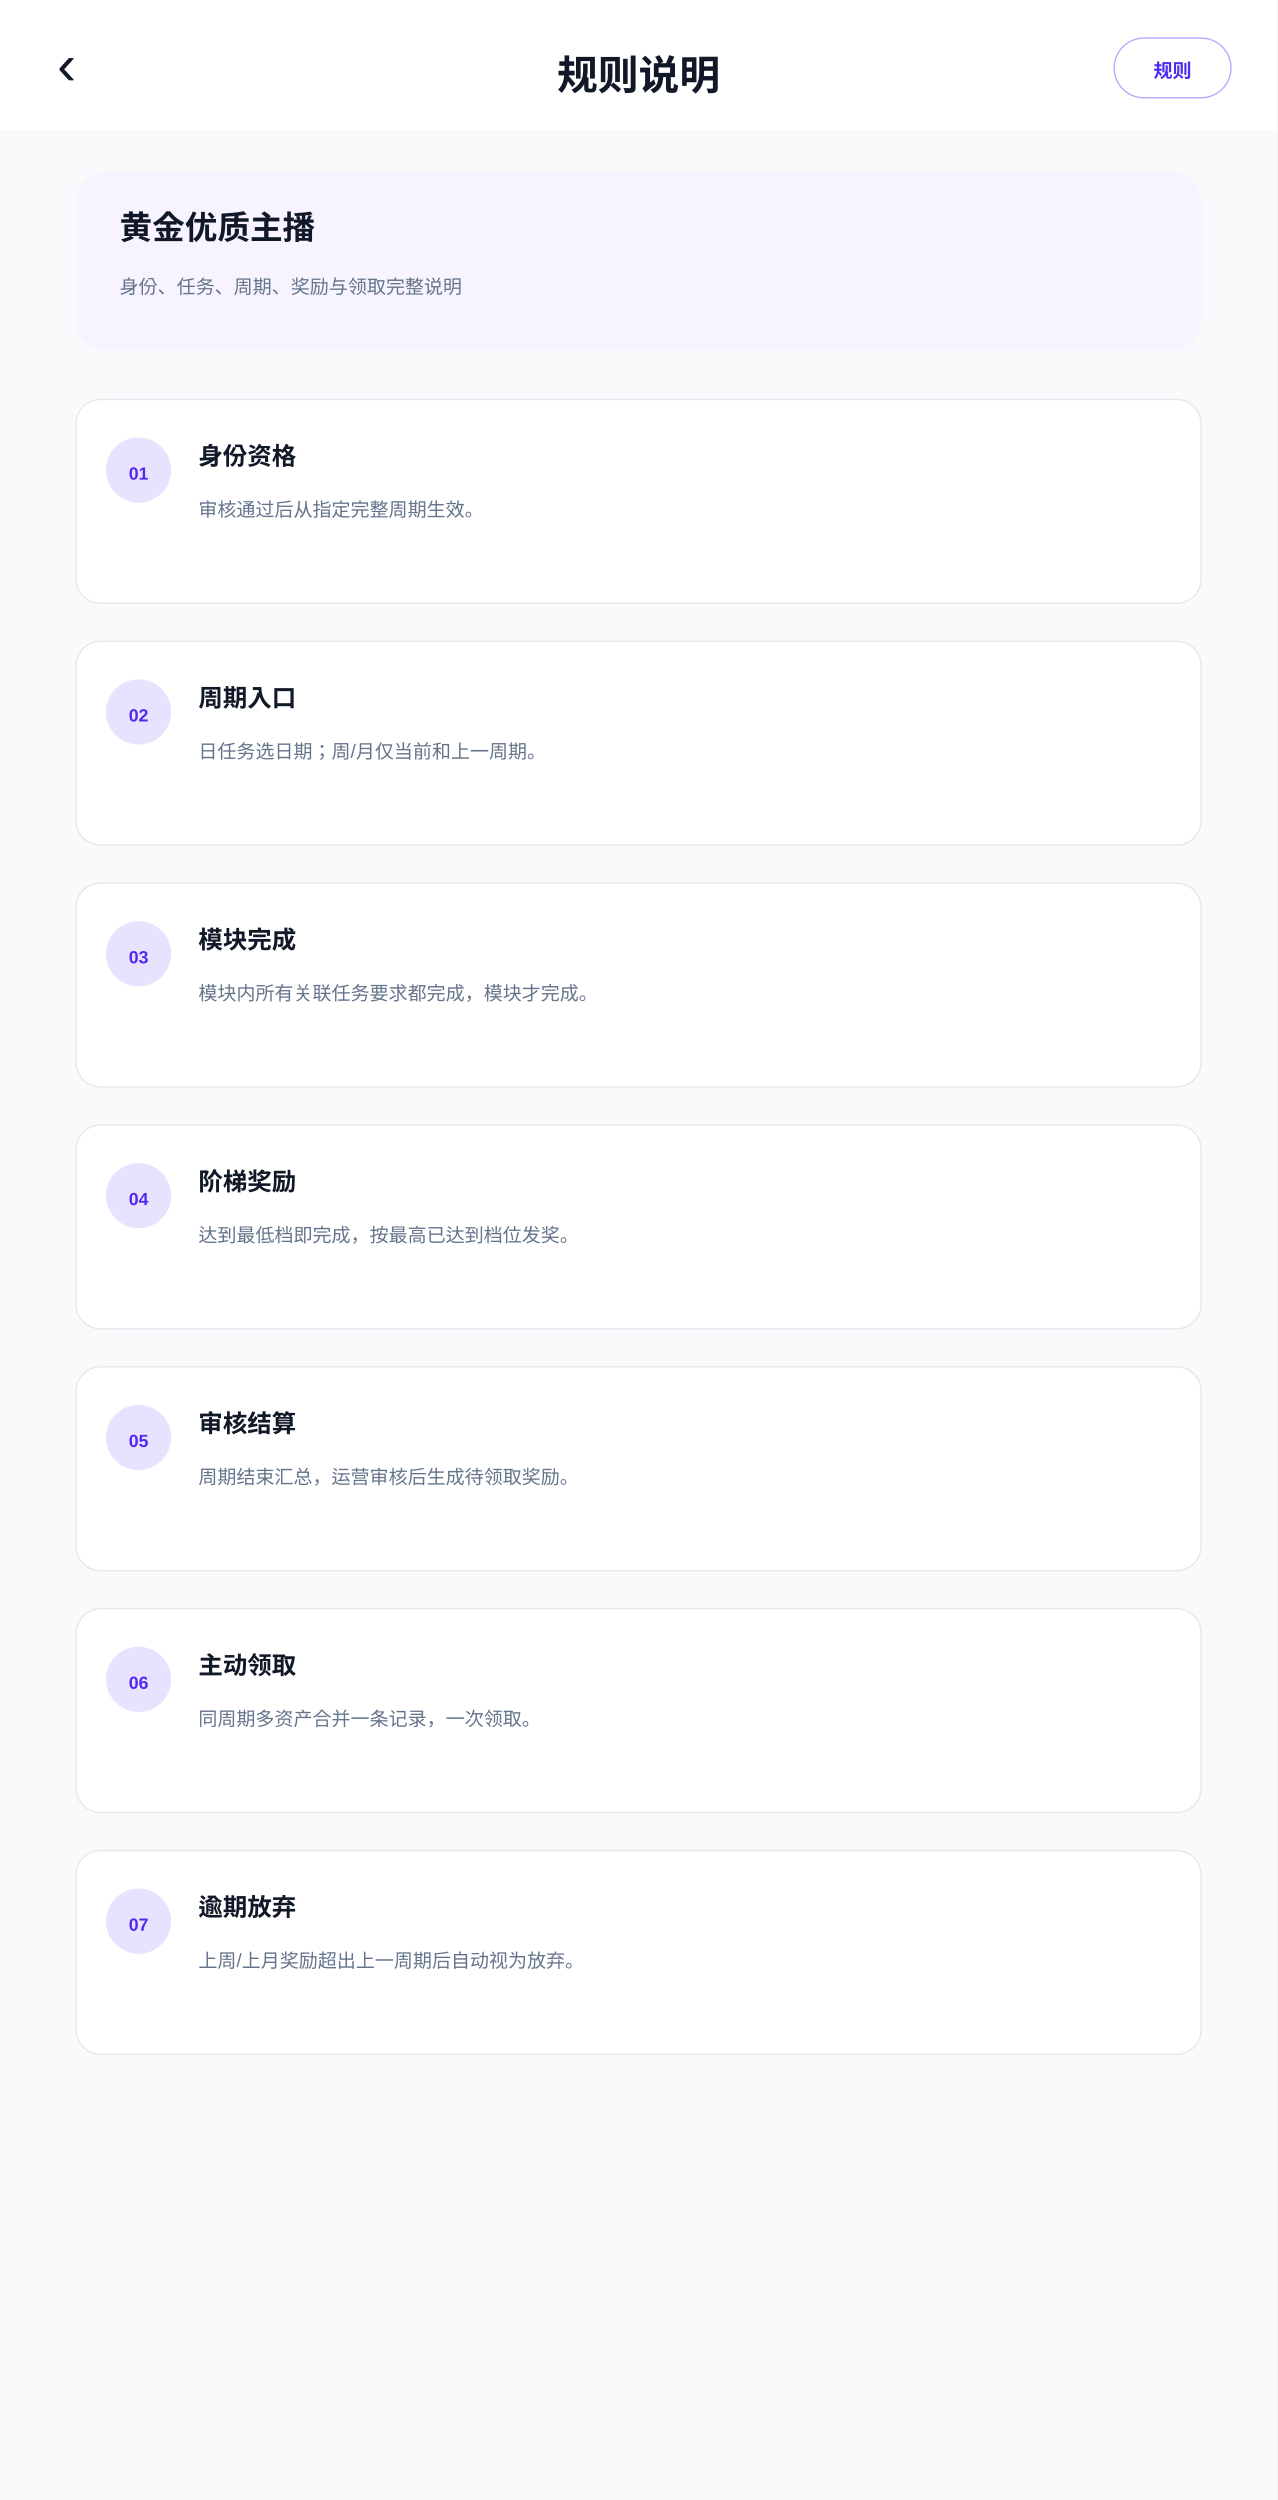
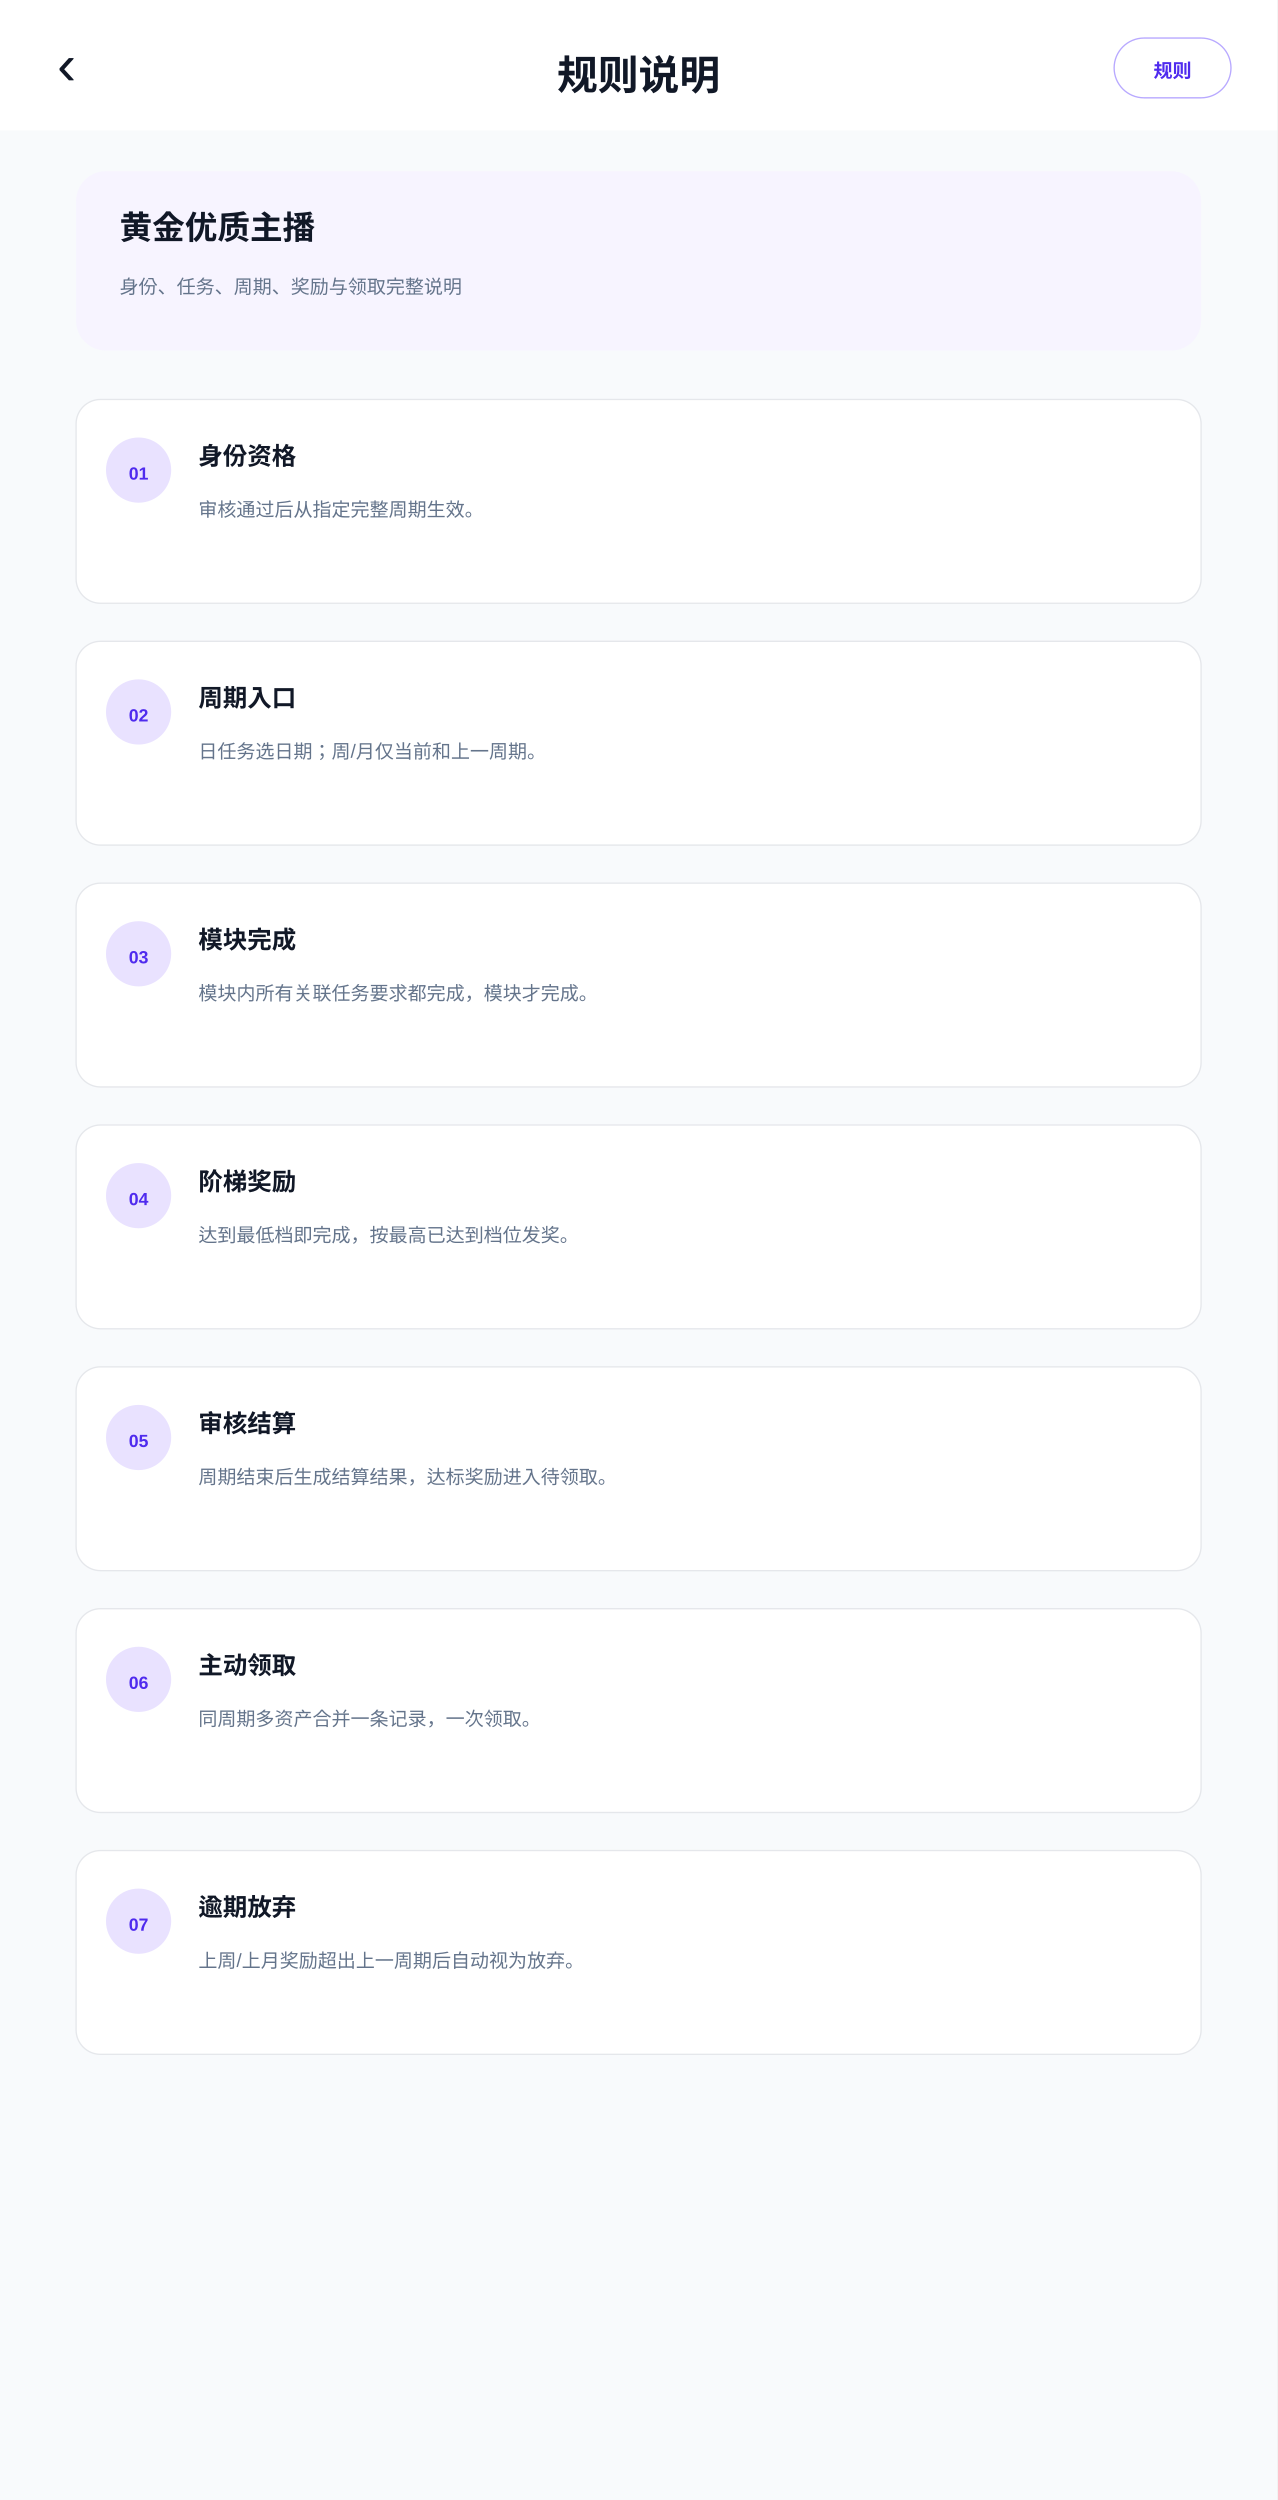
<svg xmlns="http://www.w3.org/2000/svg" width="940" height="1840" viewBox="0 0 940 1840">
  <defs>
    <linearGradient id="purpleGradient" x1="0" y1="0" x2="1" y2="1">
      <stop offset="0" stop-color="#8B5CF6" />
      <stop offset="1" stop-color="#4F2BEE" />
    </linearGradient>
  </defs>
  <style>text{font-family:"Microsoft YaHei","PingFang SC",Arial,sans-serif}</style>
  <rect x="0" y="0" width="940" height="1840" rx="0" fill="#F8FAFC" stroke="none" stroke-width="1" />
  <rect x="0" y="0" width="940" height="96" rx="0" fill="#FFF" stroke="none" stroke-width="1" />
  <text x="42" y="62" font-size="42" fill="#111827" font-weight="400" text-anchor="start">‹</text>
  <text x="470" y="66" font-size="30" fill="#111827" font-weight="700" text-anchor="middle">规则说明</text>
  <rect x="820" y="28" width="86" height="44" rx="22" fill="#FFFFFF" stroke="#B8A9FF" stroke-width="1" />
  <text x="863" y="57" font-size="14" fill="#4F2BEE" font-weight="600" text-anchor="middle">规则</text>
  <rect x="56" y="126" width="828" height="132" rx="22" fill="#F7F4FF" stroke="none" stroke-width="1" />
  <text x="88" y="176" font-size="24" fill="#111827" font-weight="700" text-anchor="start">黄金优质主播</text>
  <text x="88" y="216" font-size="14" fill="#64748B" font-weight="400" text-anchor="start">身份、任务、周期、奖励与领取完整说明</text>
  <rect x="56" y="294" width="828" height="150" rx="18" fill="#FFF" stroke="#E5E7EB" stroke-width="1" />
  <circle cx="102" cy="346" r="24" fill="#E9E2FF" stroke="none" stroke-width="1" />
  <text x="102" y="353" font-size="13" fill="#4F2BEE" font-weight="700" text-anchor="middle">01</text>
  <text x="146" y="342" font-size="18" fill="#111827" font-weight="700" text-anchor="start">身份资格</text>
  <text x="146" y="380" font-size="14" fill="#64748B" font-weight="400" text-anchor="start">审核通过后从指定完整周期生效。</text>
  <rect x="56" y="472" width="828" height="150" rx="18" fill="#FFF" stroke="#E5E7EB" stroke-width="1" />
  <circle cx="102" cy="524" r="24" fill="#E9E2FF" stroke="none" stroke-width="1" />
  <text x="102" y="531" font-size="13" fill="#4F2BEE" font-weight="700" text-anchor="middle">02</text>
  <text x="146" y="520" font-size="18" fill="#111827" font-weight="700" text-anchor="start">周期入口</text>
  <text x="146" y="558" font-size="14" fill="#64748B" font-weight="400" text-anchor="start">日任务选日期；周/月仅当前和上一周期。</text>
  <rect x="56" y="650" width="828" height="150" rx="18" fill="#FFF" stroke="#E5E7EB" stroke-width="1" />
  <circle cx="102" cy="702" r="24" fill="#E9E2FF" stroke="none" stroke-width="1" />
  <text x="102" y="709" font-size="13" fill="#4F2BEE" font-weight="700" text-anchor="middle">03</text>
  <text x="146" y="698" font-size="18" fill="#111827" font-weight="700" text-anchor="start">模块完成</text>
  <text x="146" y="736" font-size="14" fill="#64748B" font-weight="400" text-anchor="start">模块内所有关联任务要求都完成，模块才完成。</text>
  <rect x="56" y="828" width="828" height="150" rx="18" fill="#FFF" stroke="#E5E7EB" stroke-width="1" />
  <circle cx="102" cy="880" r="24" fill="#E9E2FF" stroke="none" stroke-width="1" />
  <text x="102" y="887" font-size="13" fill="#4F2BEE" font-weight="700" text-anchor="middle">04</text>
  <text x="146" y="876" font-size="18" fill="#111827" font-weight="700" text-anchor="start">阶梯奖励</text>
  <text x="146" y="914" font-size="14" fill="#64748B" font-weight="400" text-anchor="start">达到最低档即完成，按最高已达到档位发奖。</text>
  <rect x="56" y="1006" width="828" height="150" rx="18" fill="#FFF" stroke="#E5E7EB" stroke-width="1" />
  <circle cx="102" cy="1058" r="24" fill="#E9E2FF" stroke="none" stroke-width="1" />
  <text x="102" y="1065" font-size="13" fill="#4F2BEE" font-weight="700" text-anchor="middle">05</text>
  <text x="146" y="1054" font-size="18" fill="#111827" font-weight="700" text-anchor="start">审核结算</text>
-   <text x="146" y="1092" font-size="14" fill="#64748B" font-weight="400" text-anchor="start">周期结束汇总，运营审核后生成待领取奖励。</text>
+   <text x="146" y="1092" font-size="14" fill="#64748B" font-weight="400" text-anchor="start">周期结束后生成结算结果，达标奖励进入待领取。</text>
  <rect x="56" y="1184" width="828" height="150" rx="18" fill="#FFF" stroke="#E5E7EB" stroke-width="1" />
  <circle cx="102" cy="1236" r="24" fill="#E9E2FF" stroke="none" stroke-width="1" />
  <text x="102" y="1243" font-size="13" fill="#4F2BEE" font-weight="700" text-anchor="middle">06</text>
  <text x="146" y="1232" font-size="18" fill="#111827" font-weight="700" text-anchor="start">主动领取</text>
  <text x="146" y="1270" font-size="14" fill="#64748B" font-weight="400" text-anchor="start">同周期多资产合并一条记录，一次领取。</text>
  <rect x="56" y="1362" width="828" height="150" rx="18" fill="#FFF" stroke="#E5E7EB" stroke-width="1" />
  <circle cx="102" cy="1414" r="24" fill="#E9E2FF" stroke="none" stroke-width="1" />
  <text x="102" y="1421" font-size="13" fill="#4F2BEE" font-weight="700" text-anchor="middle">07</text>
  <text x="146" y="1410" font-size="18" fill="#111827" font-weight="700" text-anchor="start">逾期放弃</text>
  <text x="146" y="1448" font-size="14" fill="#64748B" font-weight="400" text-anchor="start">上周/上月奖励超出上一周期后自动视为放弃。</text>
</svg>
